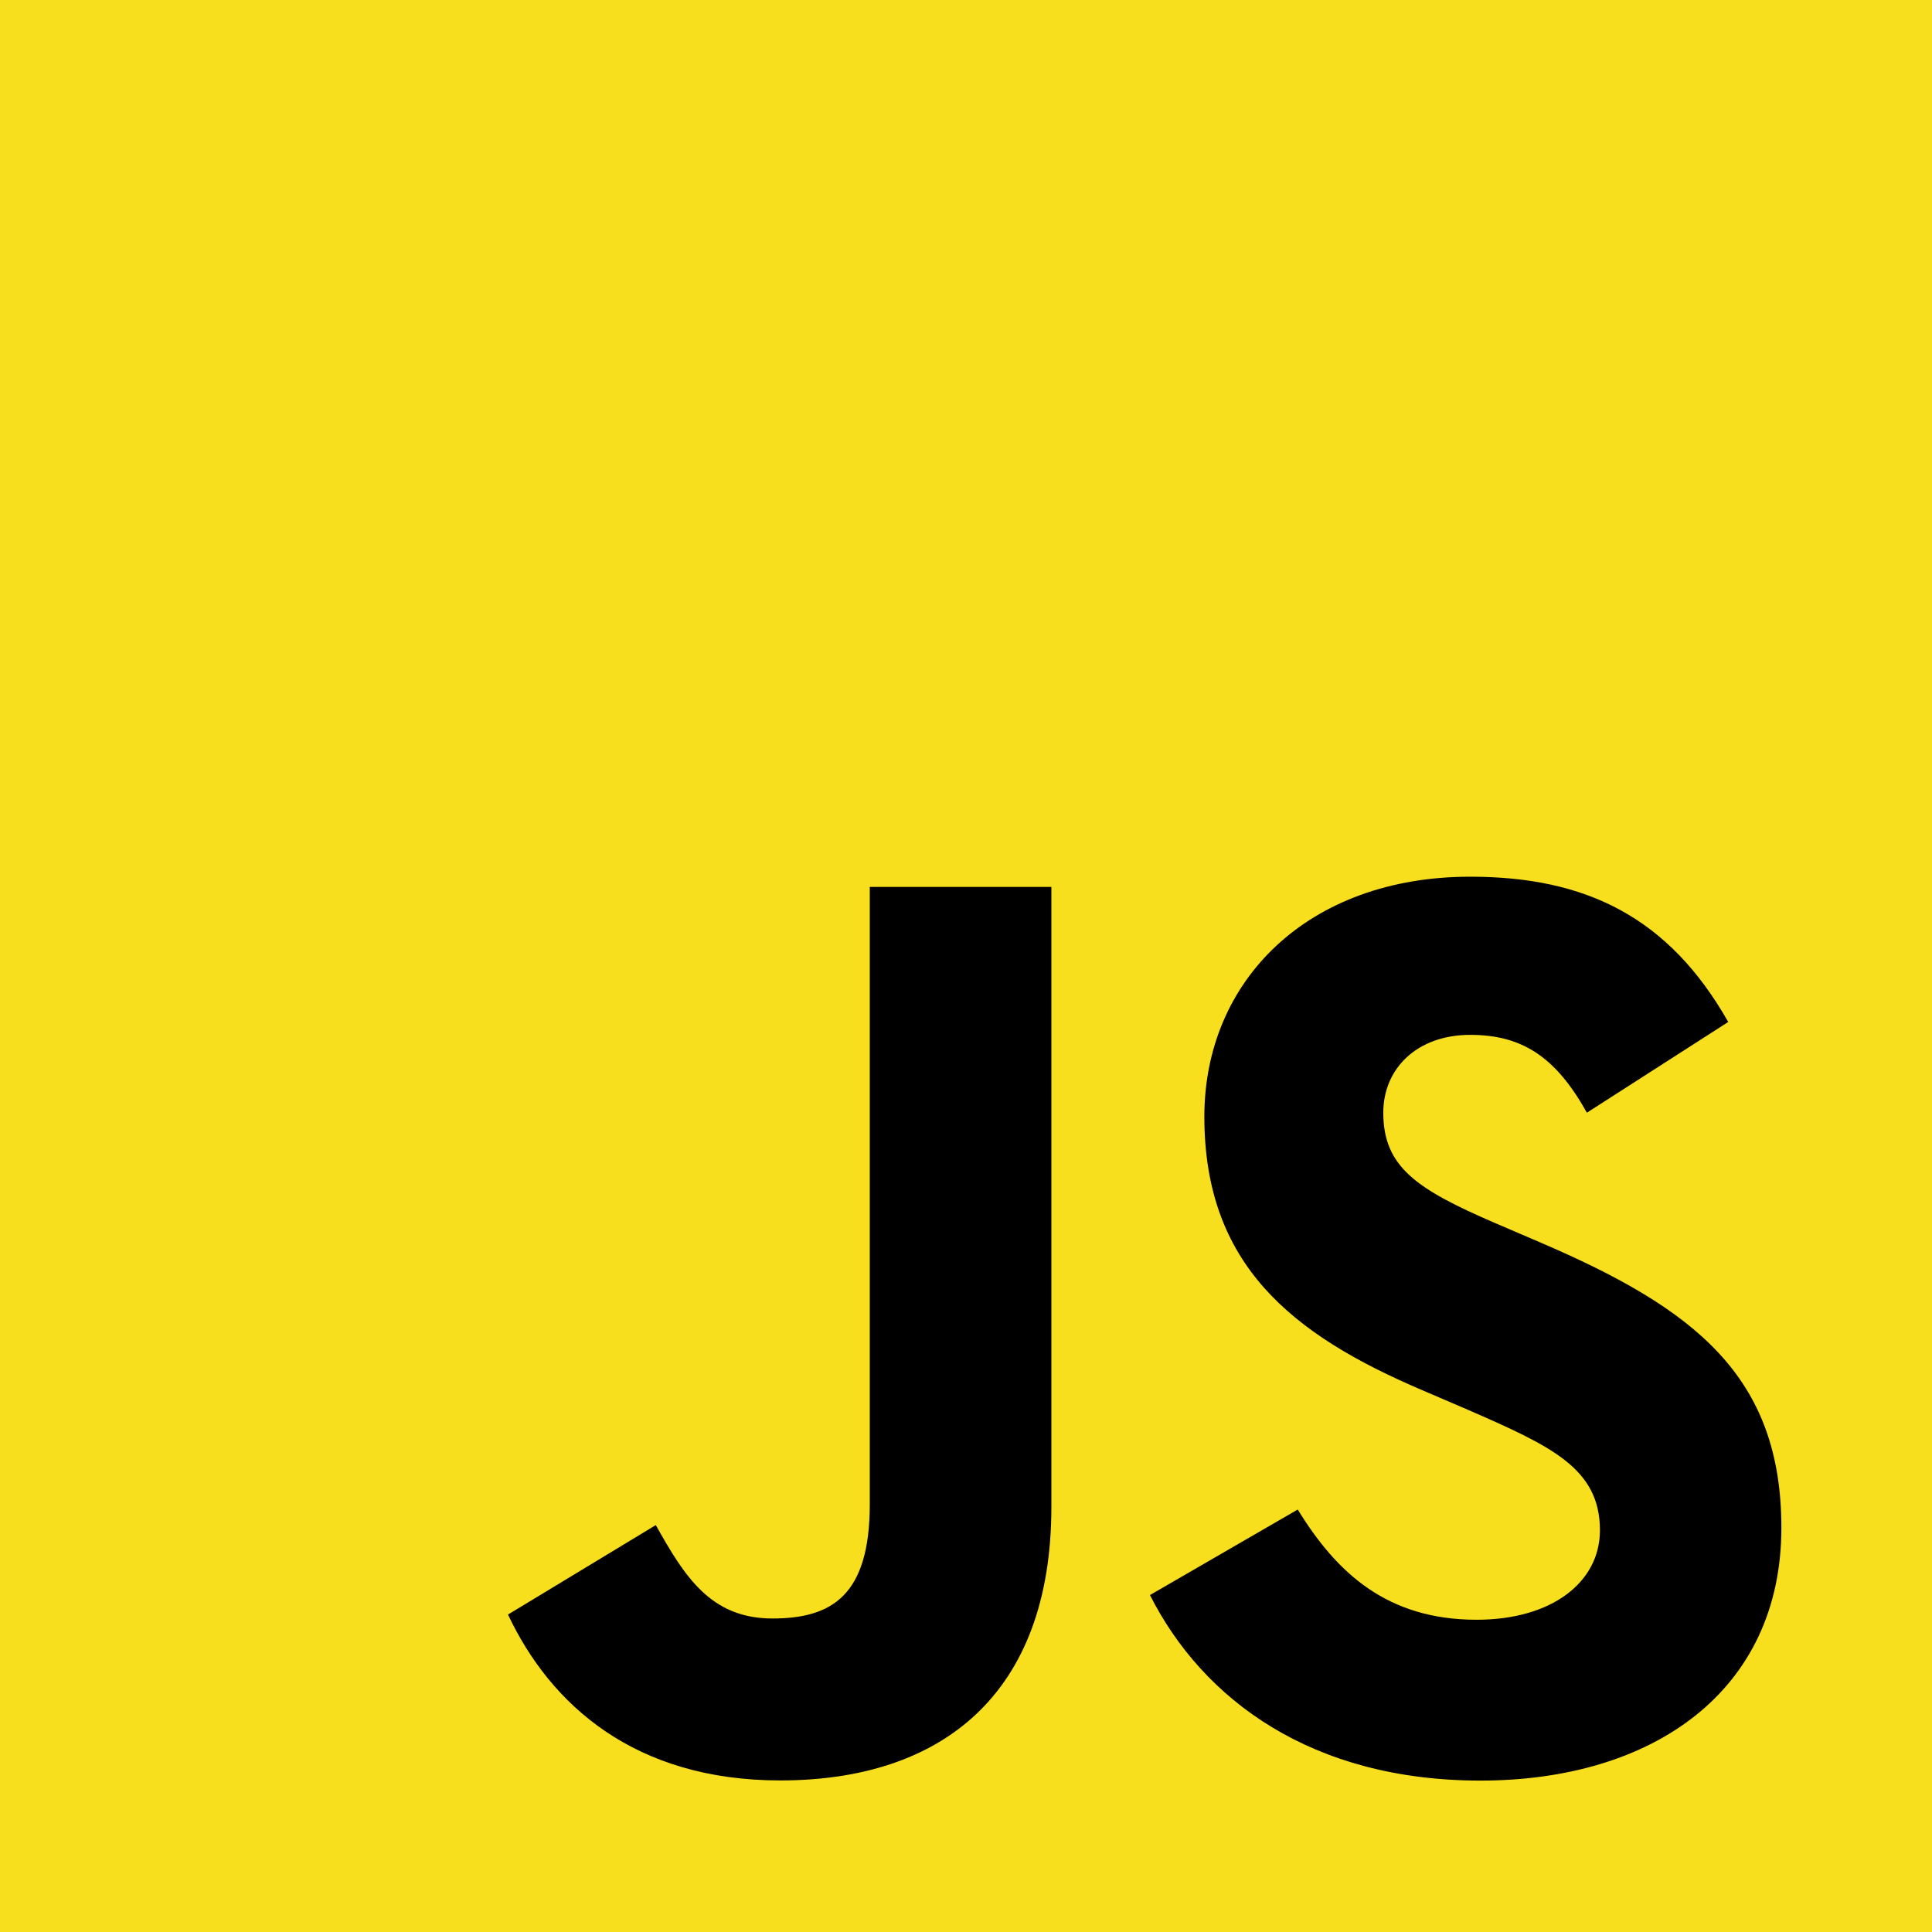
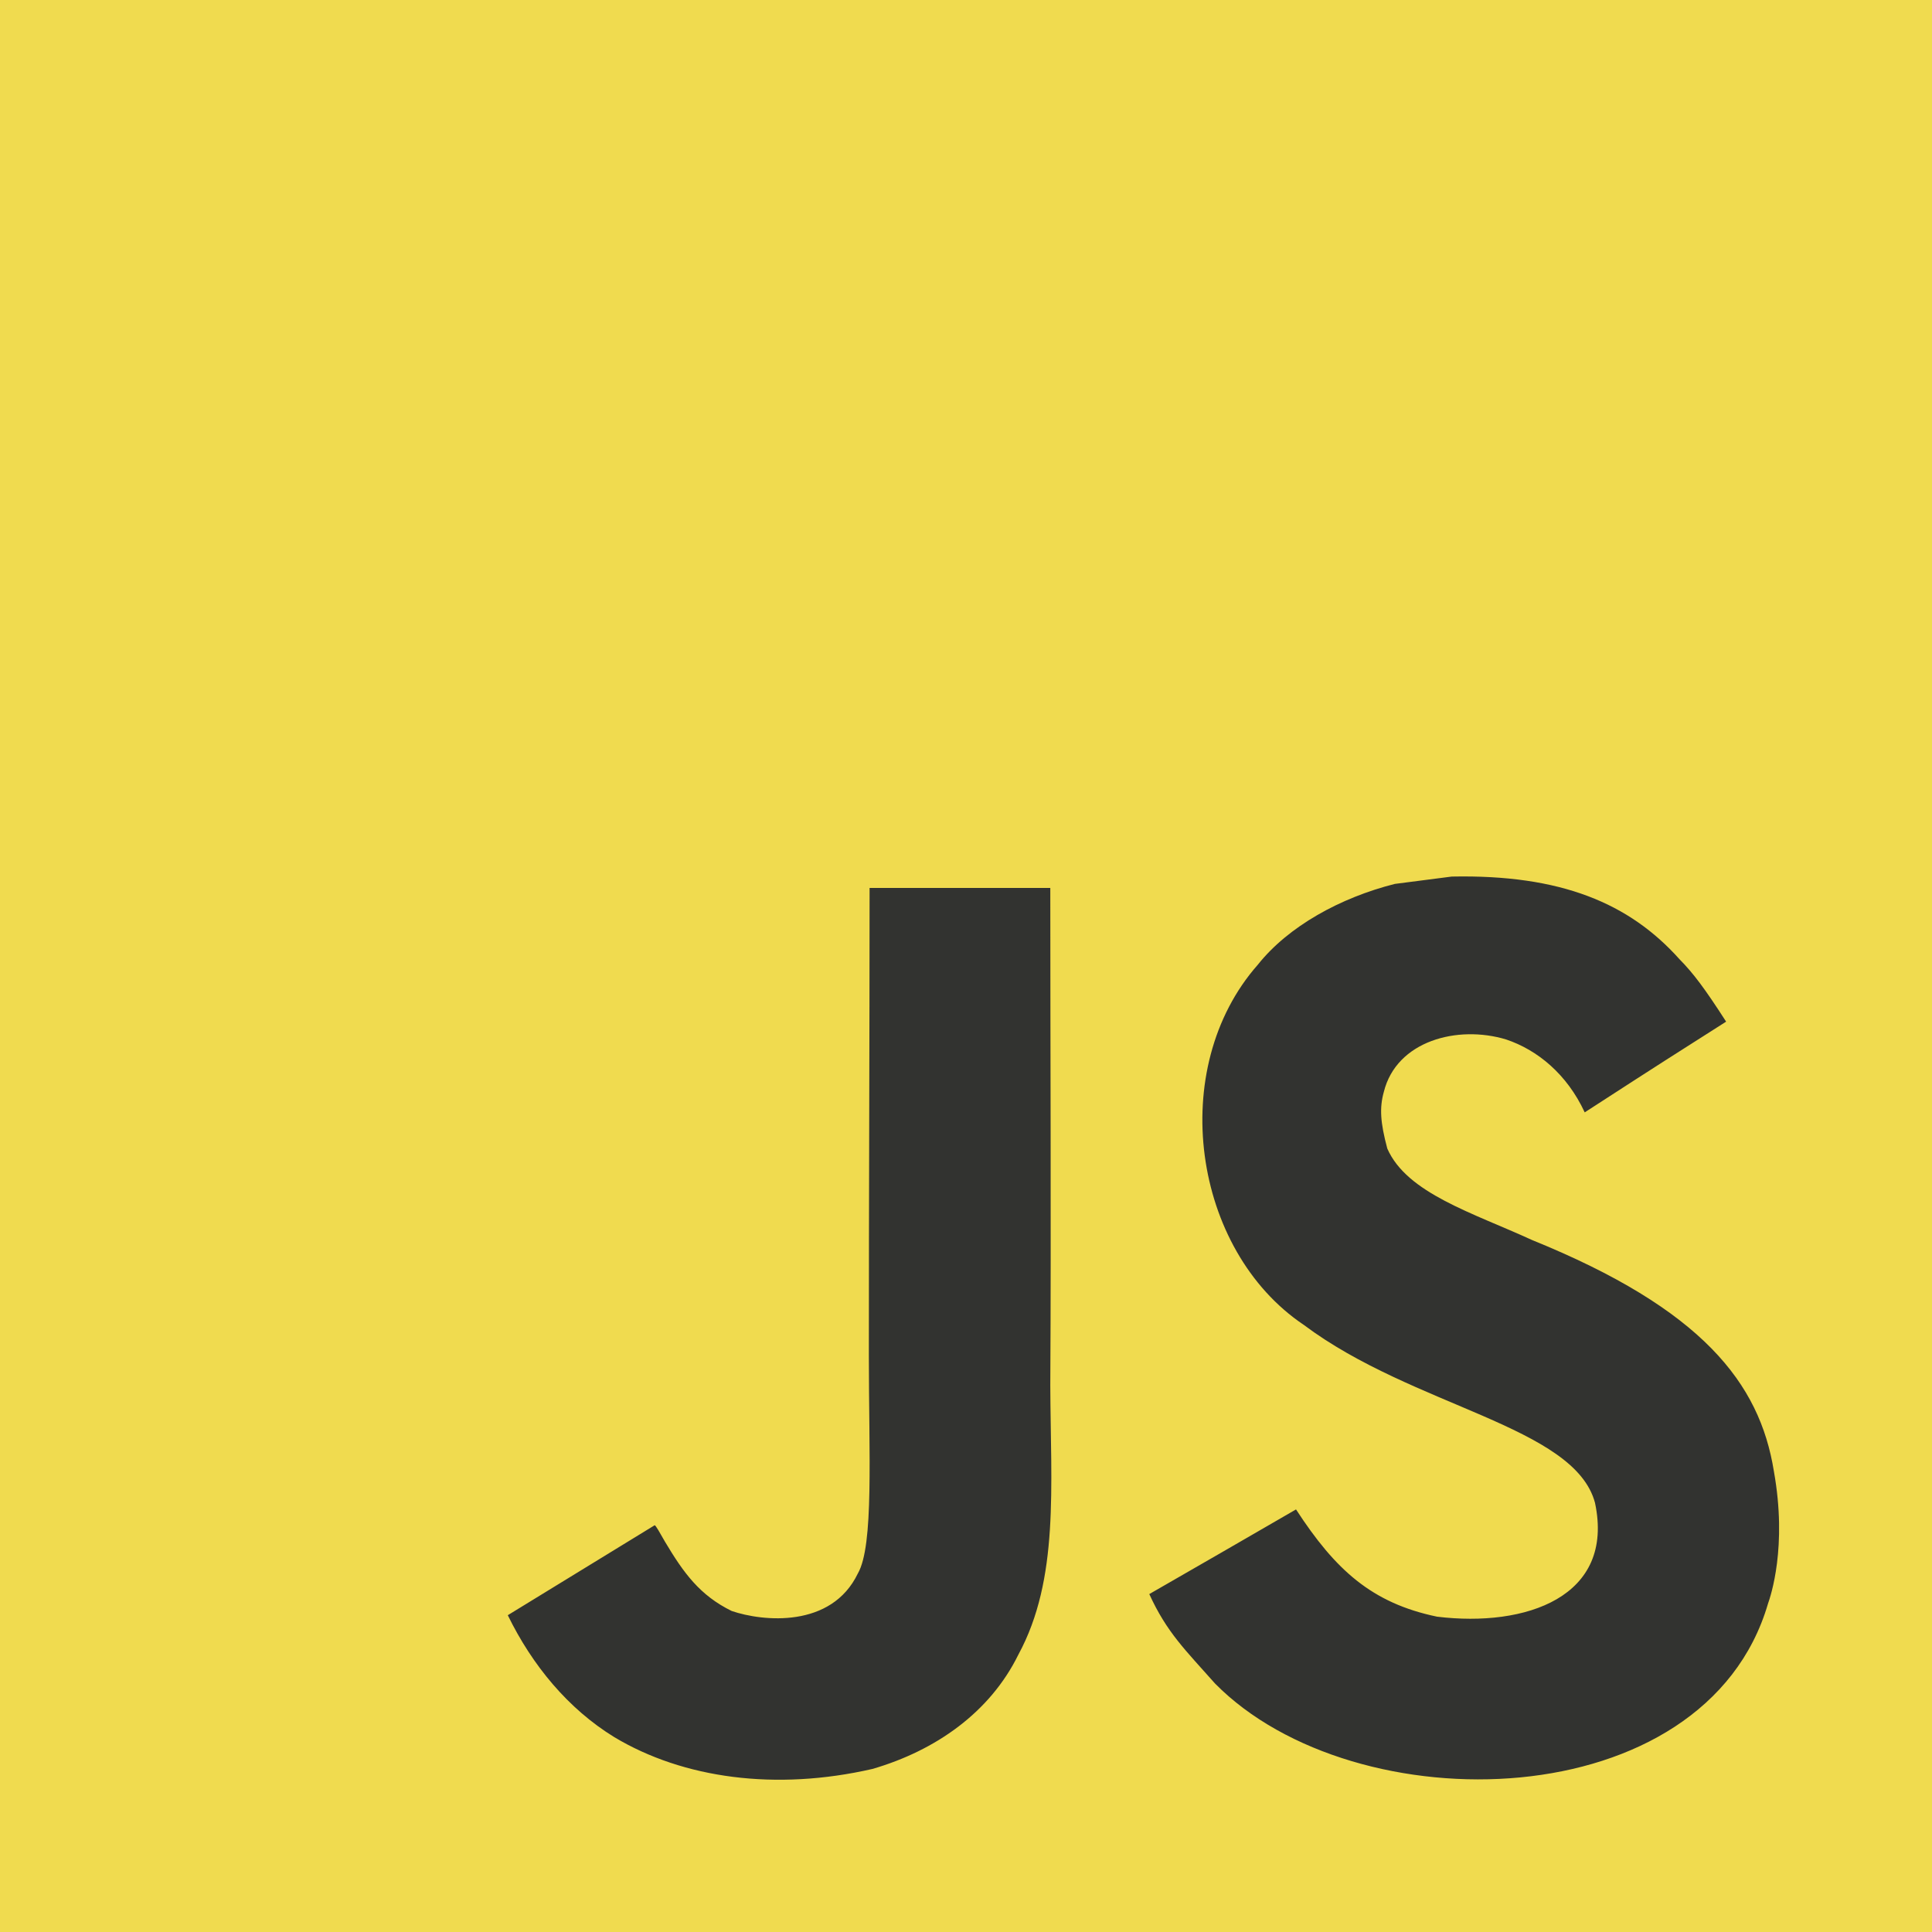
- <svg xmlns="http://www.w3.org/2000/svg" version="1.1" id="Layer_1" x="0px" y="0px" viewBox="0 0 122.88 122.88" style="enable-background:new 0 0 122.88 122.88" xml:space="preserve">
-   <style type="text/css">.st0{fill-rule:evenodd;clip-rule:evenodd;fill:#F7DF1E;} .st1{fill-rule:evenodd;clip-rule:evenodd;}</style>
-   <g>
-     <polygon class="st0" points="0,0 122.88,0 122.88,122.88 0,122.88 0,0" />
-     <path class="st1" d="M32.31,102.69l9.4-5.69c1.81,3.22,3.46,5.94,7.42,5.94c3.79,0,6.19-1.48,6.19-7.26V56.41h11.55v39.43 c0,11.96-7.01,17.4-17.24,17.4C40.39,113.24,35.03,108.46,32.31,102.69L32.31,102.69L32.31,102.69z M73.14,101.45l9.4-5.44 c2.48,4.04,5.69,7.01,11.38,7.01c4.78,0,7.84-2.39,7.84-5.69c0-3.96-3.13-5.36-8.41-7.67l-2.89-1.24c-8.33-3.55-13.86-8-13.86-17.4 c0-8.66,6.6-15.26,16.91-15.26c7.34,0,12.62,2.56,16.41,9.24l-8.99,5.77c-1.98-3.55-4.12-4.95-7.42-4.95 c-3.38,0-5.53,2.14-5.53,4.95c0,3.46,2.14,4.87,7.09,7.01l2.89,1.24c9.82,4.21,15.34,8.5,15.34,18.15 c0,10.39-8.17,16.08-19.14,16.08C83.45,113.25,76.52,108.13,73.14,101.45L73.14,101.45L73.14,101.45z M73.14,101.45L73.14,101.45 L73.14,101.45L73.14,101.45z" />
-   </g>
+ <svg xmlns="http://www.w3.org/2000/svg" width="2500" height="2500" viewBox="0 0 1052 1052">
+   <path fill="#f0db4f" d="M0 0h1052v1052H0z" />
+   <path d="M965.9 801.1c-7.7-48-39-88.3-131.7-125.9-32.2-14.8-68.1-25.399-78.8-49.8-3.8-14.2-4.3-22.2-1.9-30.8 6.9-27.9 40.2-36.6 66.6-28.6 17 5.7 33.1 18.801 42.8 39.7 45.4-29.399 45.3-29.2 77-49.399-11.6-18-17.8-26.301-25.4-34-27.3-30.5-64.5-46.2-124-45-10.3 1.3-20.699 2.699-31 4-29.699 7.5-58 23.1-74.6 44-49.8 56.5-35.6 155.399 25 196.1 59.7 44.8 147.4 55 158.6 96.9 10.9 51.3-37.699 67.899-86 62-35.6-7.4-55.399-25.5-76.8-58.4-39.399 22.8-39.399 22.8-79.899 46.1 9.6 21 19.699 30.5 35.8 48.7 76.2 77.3 266.899 73.5 301.1-43.5 1.399-4.001 10.6-30.801 3.199-72.101zm-394-317.6h-98.4c0 85-.399 169.4-.399 254.4 0 54.1 2.8 103.7-6 118.9-14.4 29.899-51.7 26.2-68.7 20.399-17.3-8.5-26.1-20.6-36.3-37.699-2.8-4.9-4.9-8.7-5.601-9-26.699 16.3-53.3 32.699-80 49 13.301 27.3 32.9 51 58 66.399 37.5 22.5 87.9 29.4 140.601 17.3 34.3-10 63.899-30.699 79.399-62.199 22.4-41.3 17.6-91.3 17.4-146.6.5-90.2 0-180.4 0-270.9z" fill="#323330" />
</svg>
